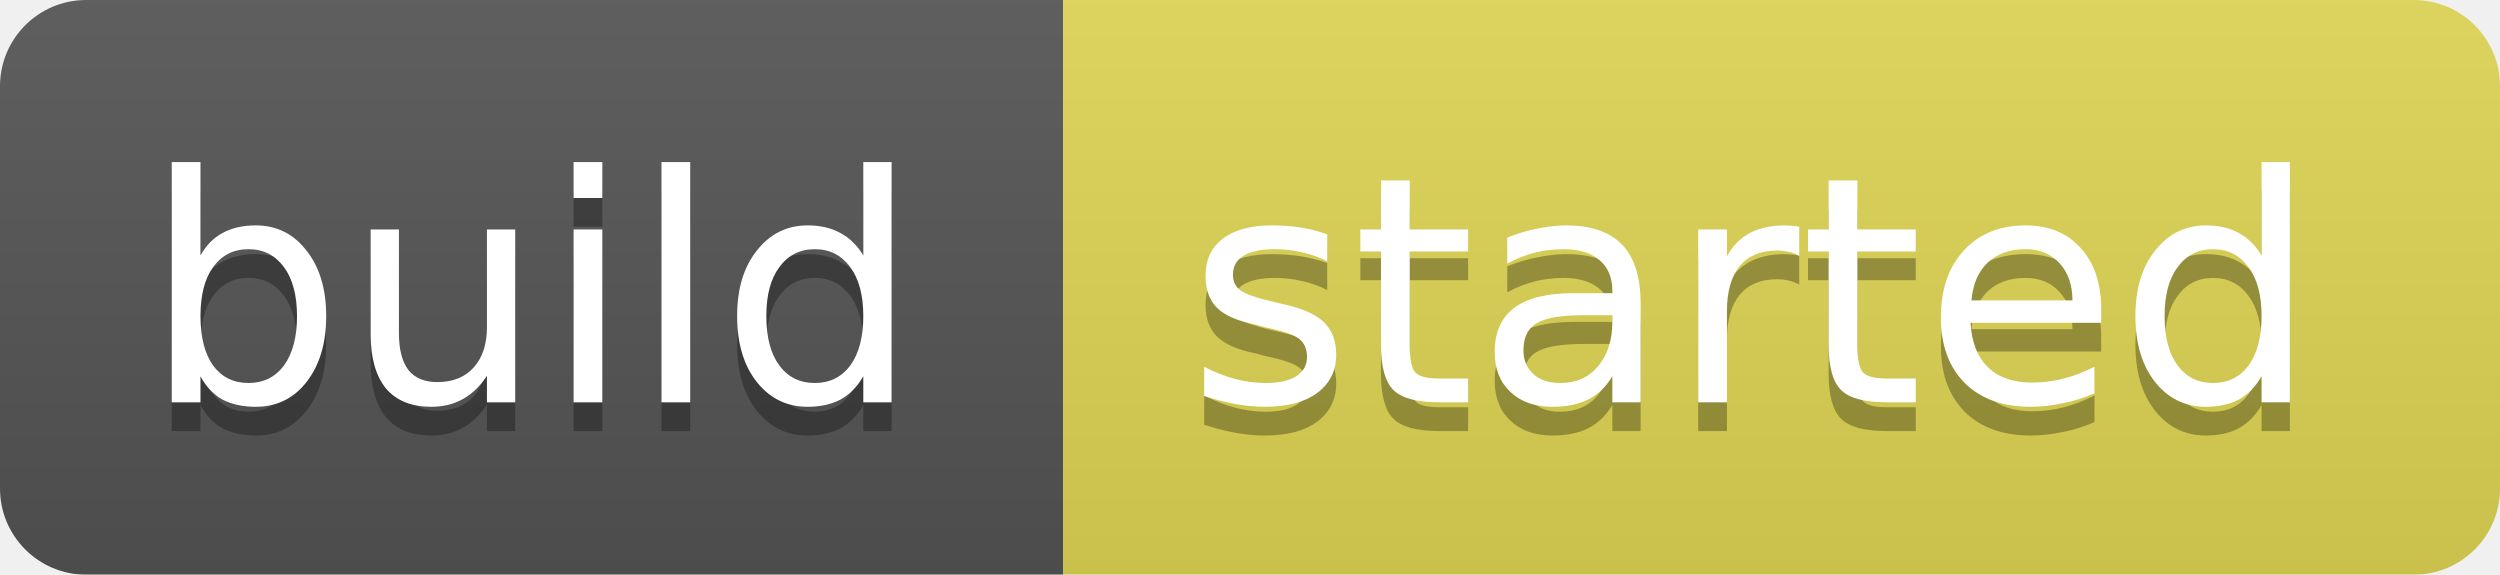
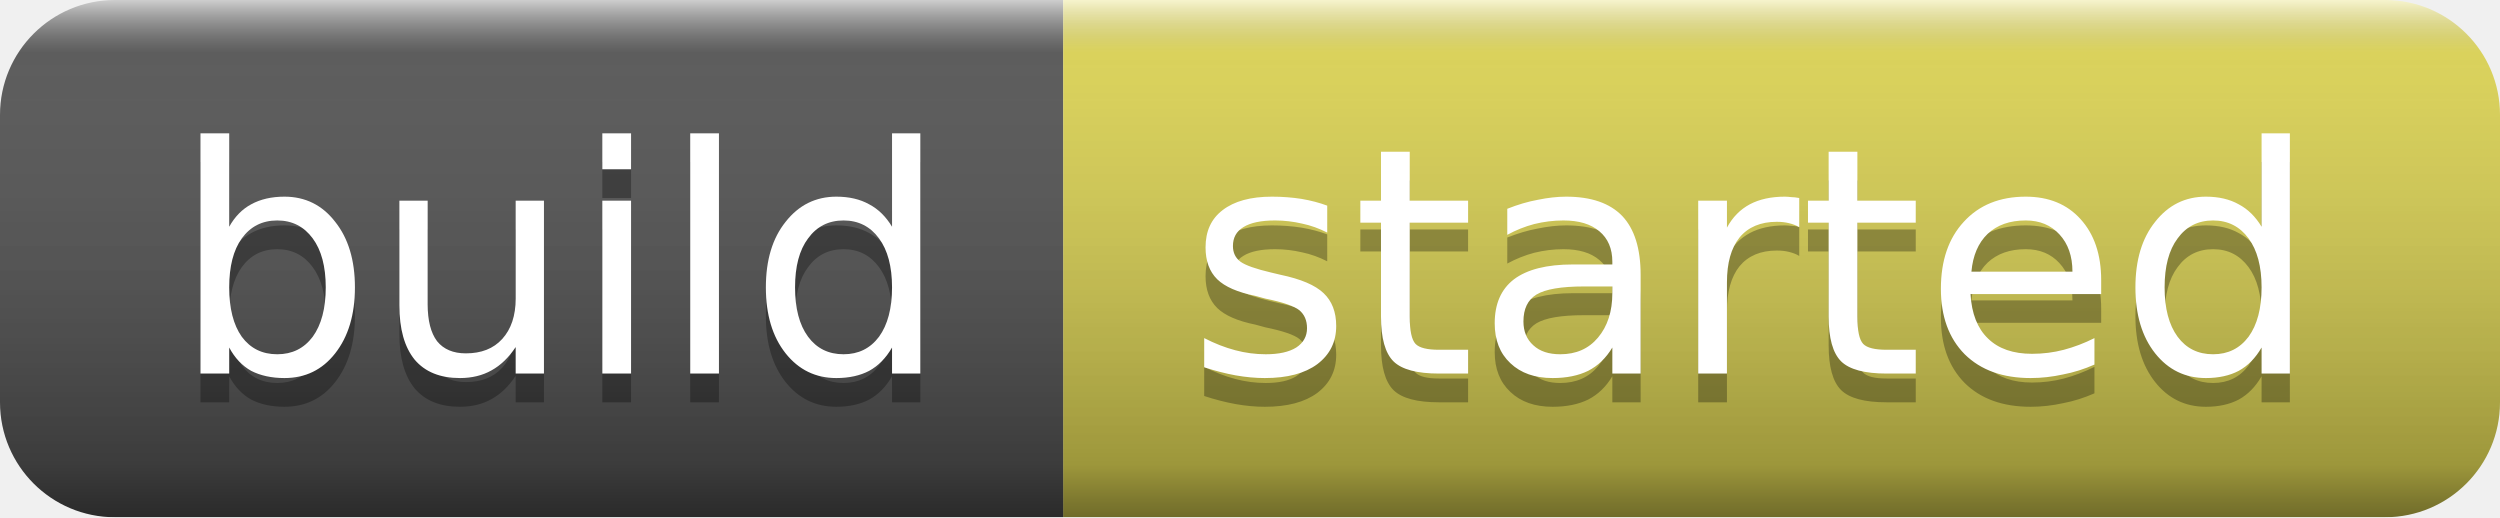
- <svg xmlns="http://www.w3.org/2000/svg" width="87" height="20">
+ <svg xmlns="http://www.w3.org/2000/svg" width="87" height="18">
  <linearGradient id="b" x2="0" y2="100%">
-     <stop offset="0" stop-color="#bbb" stop-opacity=".1" />
-     <stop offset="1" stop-opacity=".1" />
+     <stop offset="0" stop-color="#fff" stop-opacity=".7" />
+     <stop offset=".1" stop-color="#aaa" stop-opacity=".1" />
+     <stop offset=".9" stop-opacity=".3" />
+     <stop offset="1" stop-opacity=".5" />
  </linearGradient>
  <mask id="a">
-     <rect width="87" height="20" rx="3" fill="#fff" />
+     <rect width="87" height="18" rx="4" fill="#fff" />
  </mask>
  <g mask="url(#a)">
-     <path fill="#555" d="M0 0h37v20H0z" />
-     <path fill="#E0D754" d="M37 0h50v20H37z" />
-     <path fill="url(#b)" d="M0 0h87v20H0z" />
+     <path fill="#555" d="M0 0h37v18H0z" />
+     <path fill="#E0D754" d="M37 0h50v18H37z" />
+     <path fill="url(#b)" d="M0 0h87v18H0z" />
  </g>
  <g fill="#fff" text-anchor="middle" font-family="DejaVu Sans,Verdana,Geneva,sans-serif" font-size="11">
-     <text x="18.5" y="15" fill="#010101" fill-opacity=".3">build</text>
-     <text x="18.5" y="14">build</text>
-     <text x="61" y="15" fill="#010101" fill-opacity=".3">started</text>
-     <text x="61" y="14">started</text>
+     <text x="19.5" y="14" fill="#010101" fill-opacity=".3">build</text>
+     <text x="19.5" y="13">build</text>
+     <text x="61" y="14" fill="#010101" fill-opacity=".3">started</text>
+     <text x="61" y="13">started</text>
  </g>
</svg>
